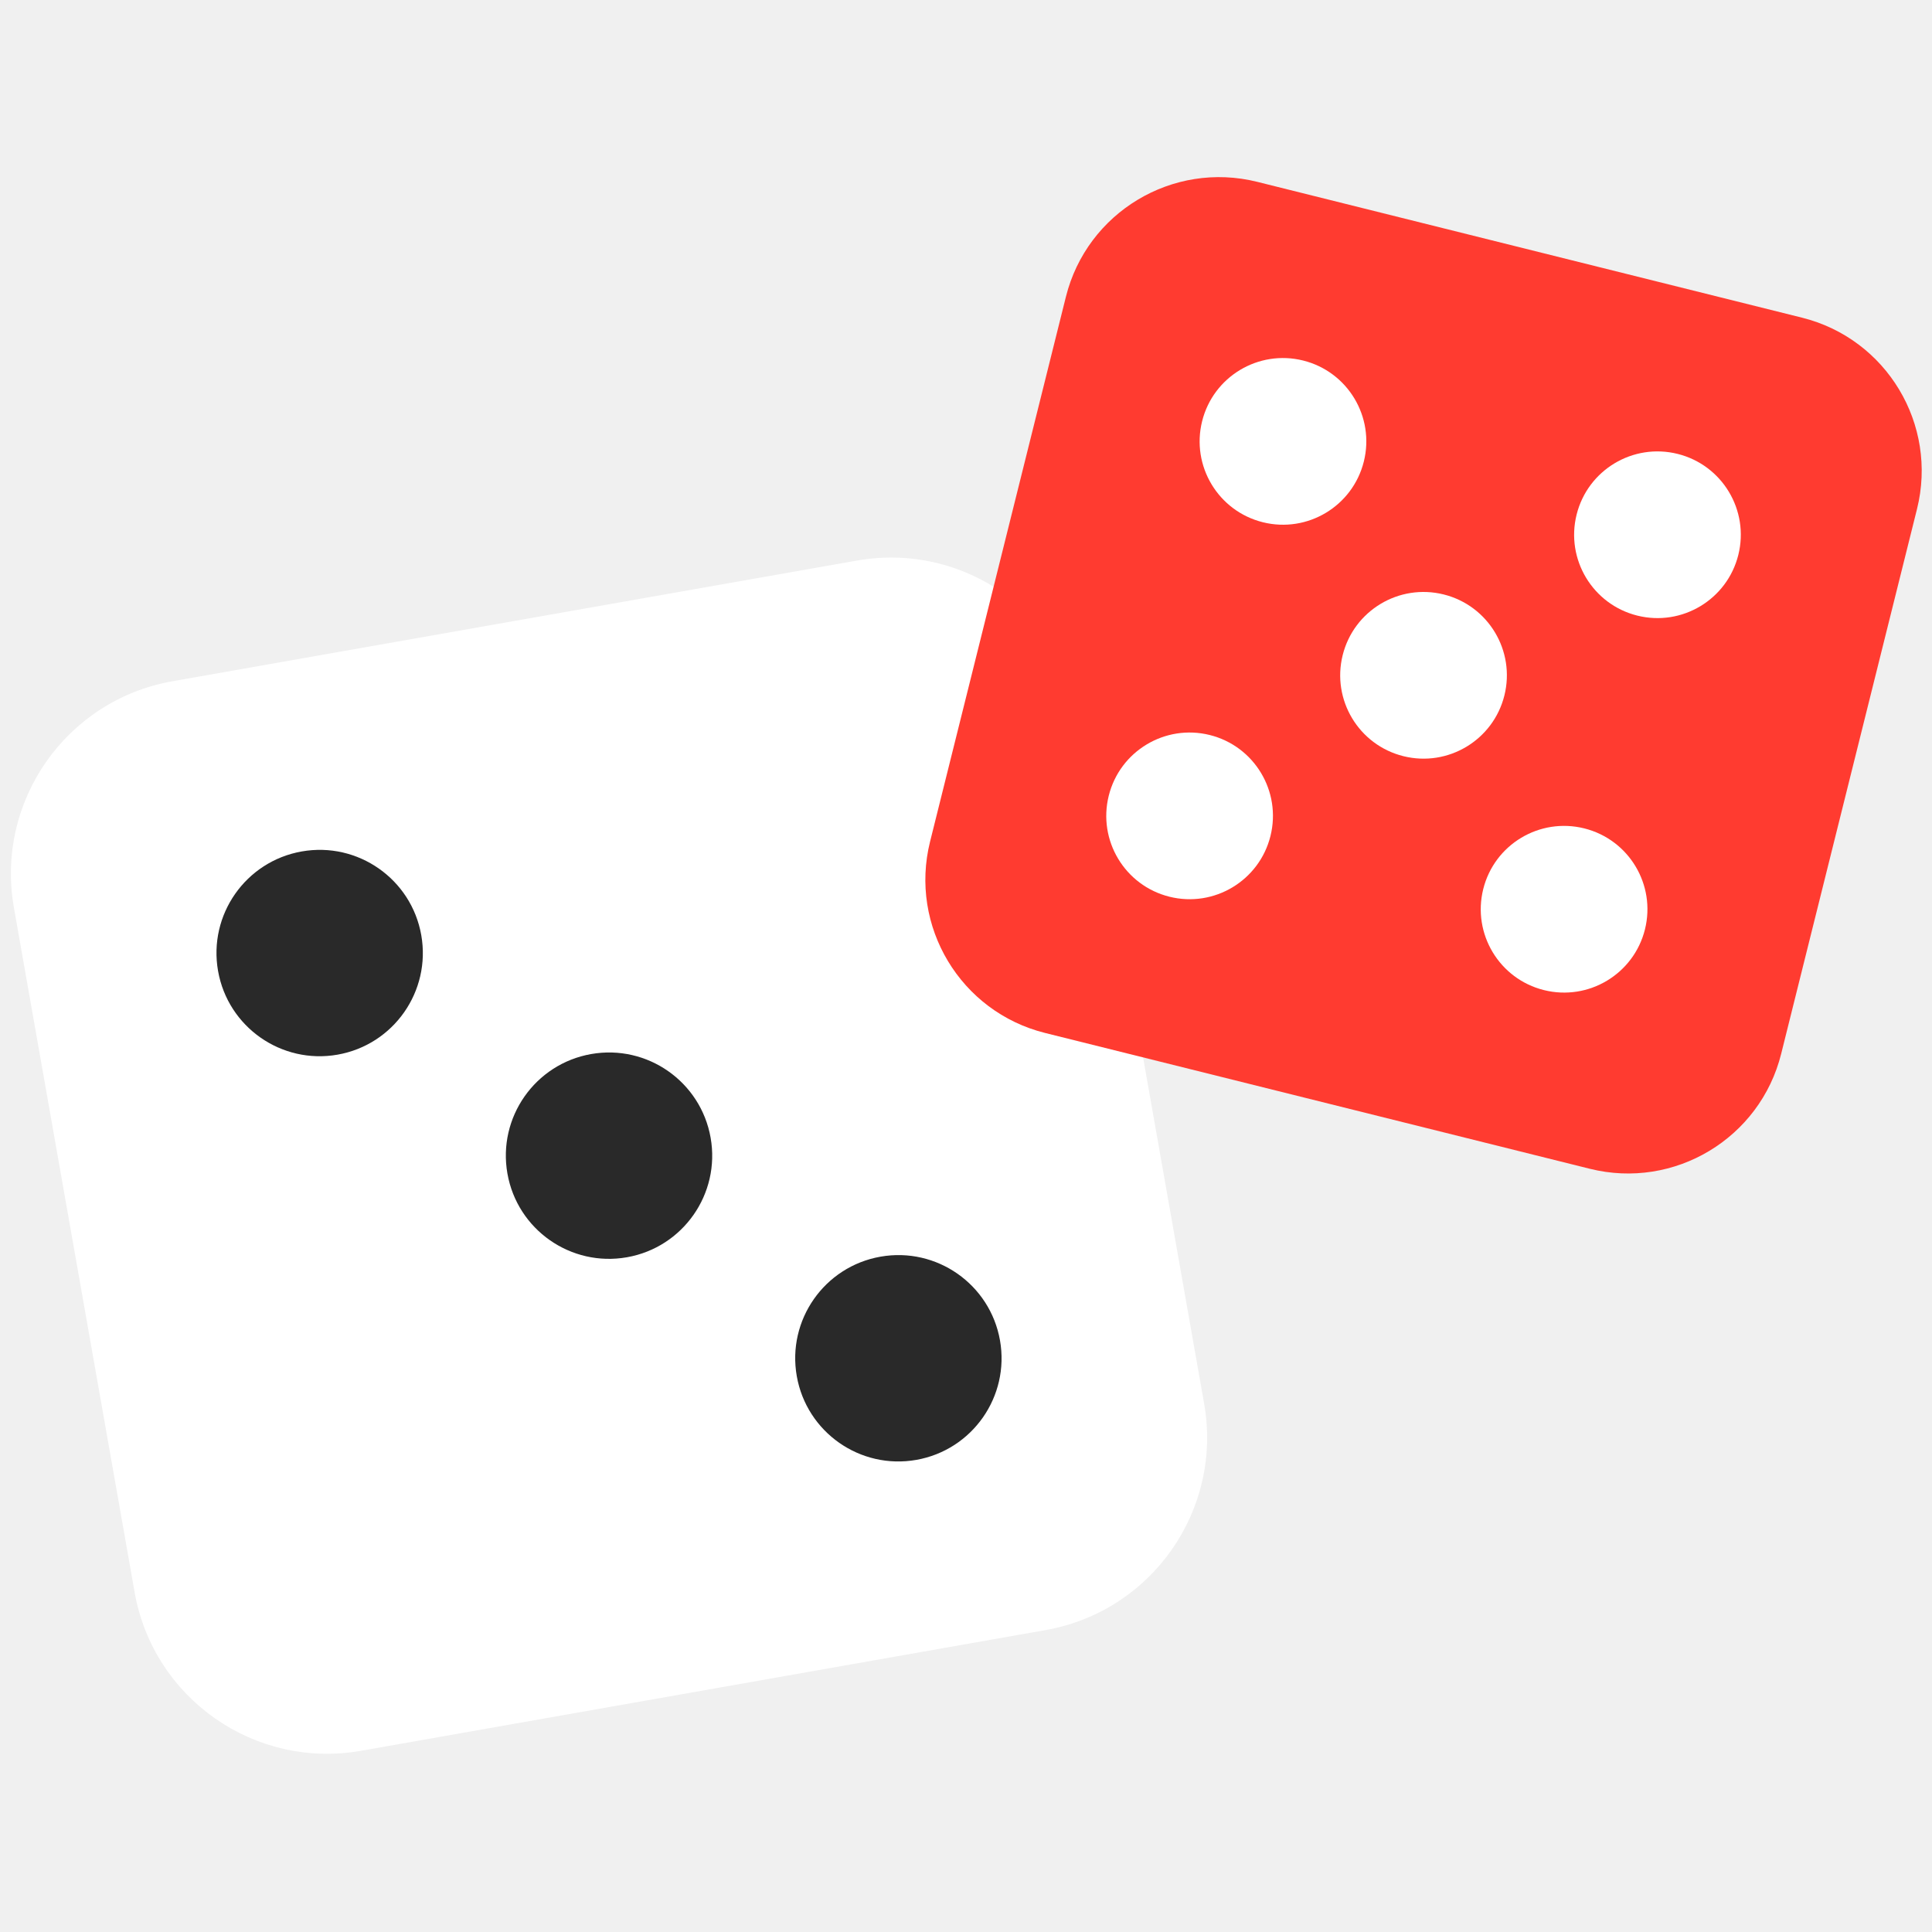
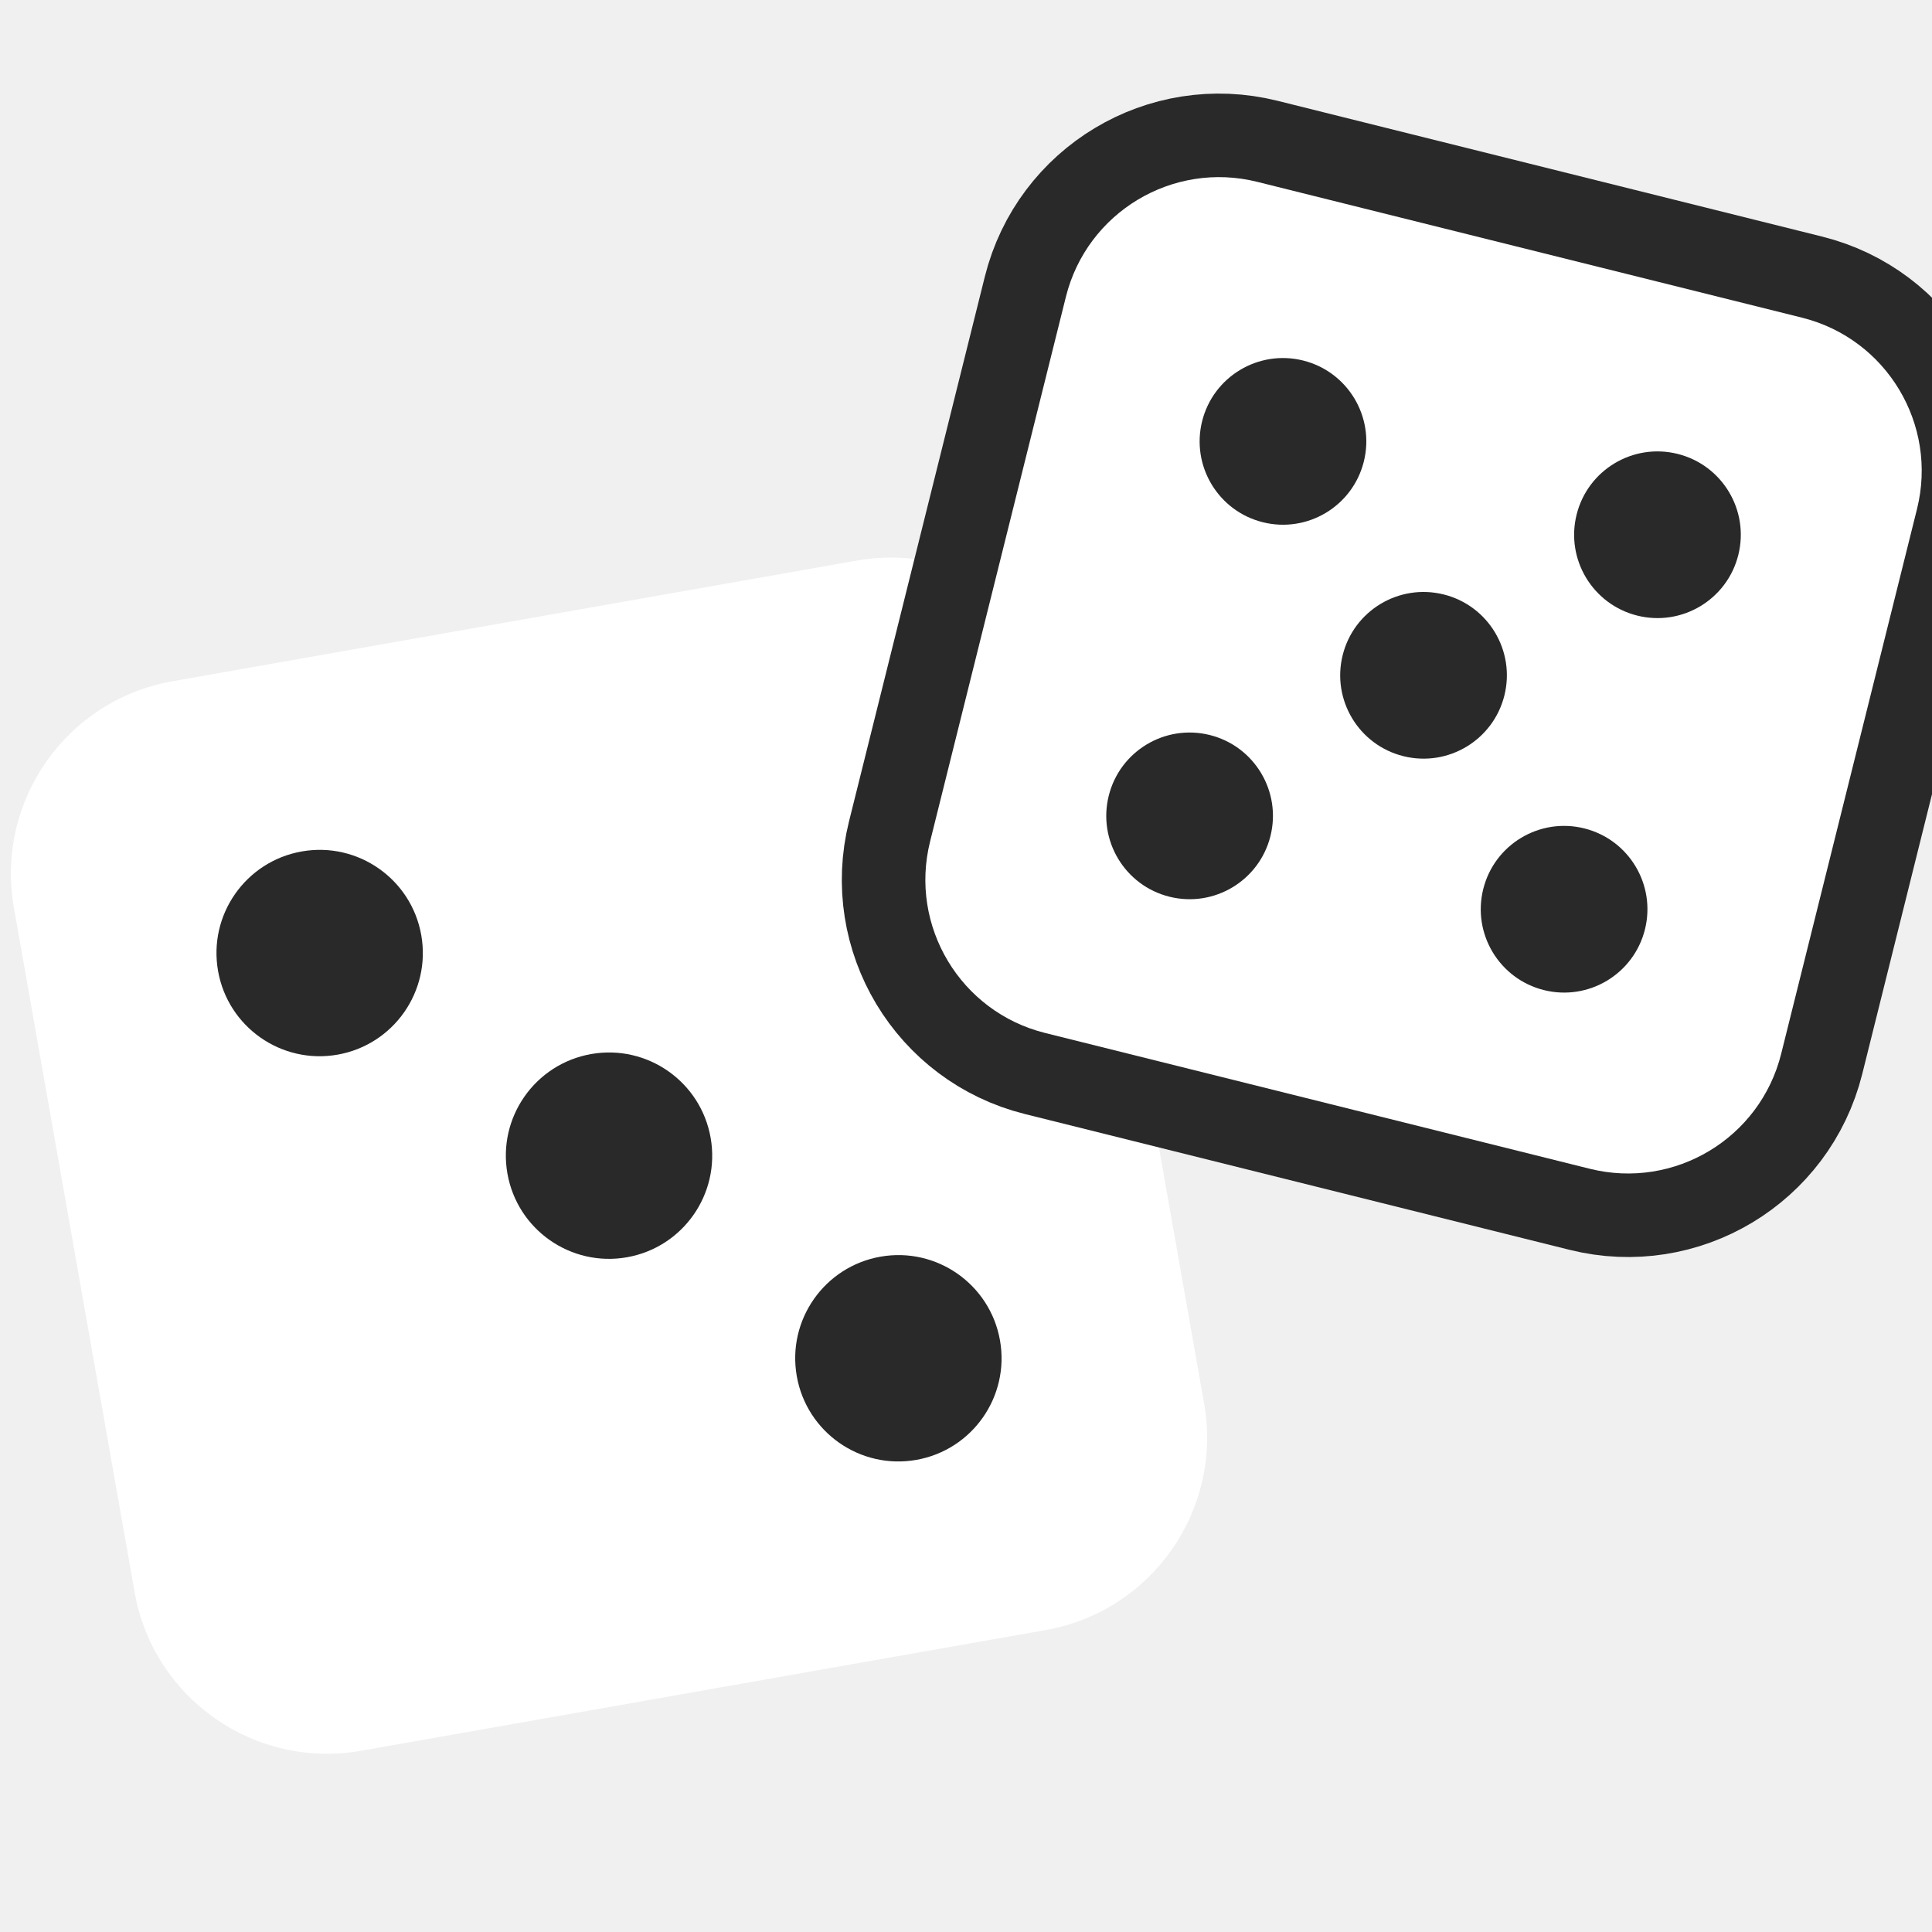
<svg xmlns="http://www.w3.org/2000/svg" width="200" height="200" viewBox="0 0 200 200">
  <g transform="matrix(1.081 0 0 1.081 -8.3 -3.6)">
    <g transform="rotate(-10 66 114)">
      <rect x="14" y="62" width="104" height="104" rx="18.72" fill="#fff" />
      <circle cx="42.08" cy="90.08" r="9.88" fill="#292929" />
      <circle cx="66" cy="114" r="9.88" fill="#292929" />
      <circle cx="89.92" cy="137.92" r="9.88" fill="#292929" />
    </g>
    <g transform="rotate(14 144 68)">
-       <rect x="102" y="26" width="84" height="84" rx="15.12" fill="#ff3b30" />
-       <circle cx="125.52" cy="49.52" r="7.98" fill="#fff" />
-       <circle cx="162.48" cy="49.52" r="7.98" fill="#fff" />
-       <circle cx="125.52" cy="86.48" r="7.98" fill="#fff" />
-       <circle cx="162.48" cy="86.48" r="7.98" fill="#fff" />
-       <circle cx="144" cy="68" r="7.98" fill="#fff" />
+       <rect x="102" y="26" width="84" height="84" rx="15.12" fill="#292929" stroke="#292929" stroke-width="16" />
+       <rect x="102" y="26" width="84" height="84" rx="15.12" fill="#fff" />
+       <circle cx="125.52" cy="49.52" r="7.98" fill="#292929" />
+       <circle cx="162.48" cy="49.52" r="7.98" fill="#292929" />
+       <circle cx="125.52" cy="86.48" r="7.98" fill="#292929" />
+       <circle cx="162.48" cy="86.48" r="7.98" fill="#292929" />
+       <circle cx="144" cy="68" r="7.98" fill="#292929" />
    </g>
  </g>
</svg>
